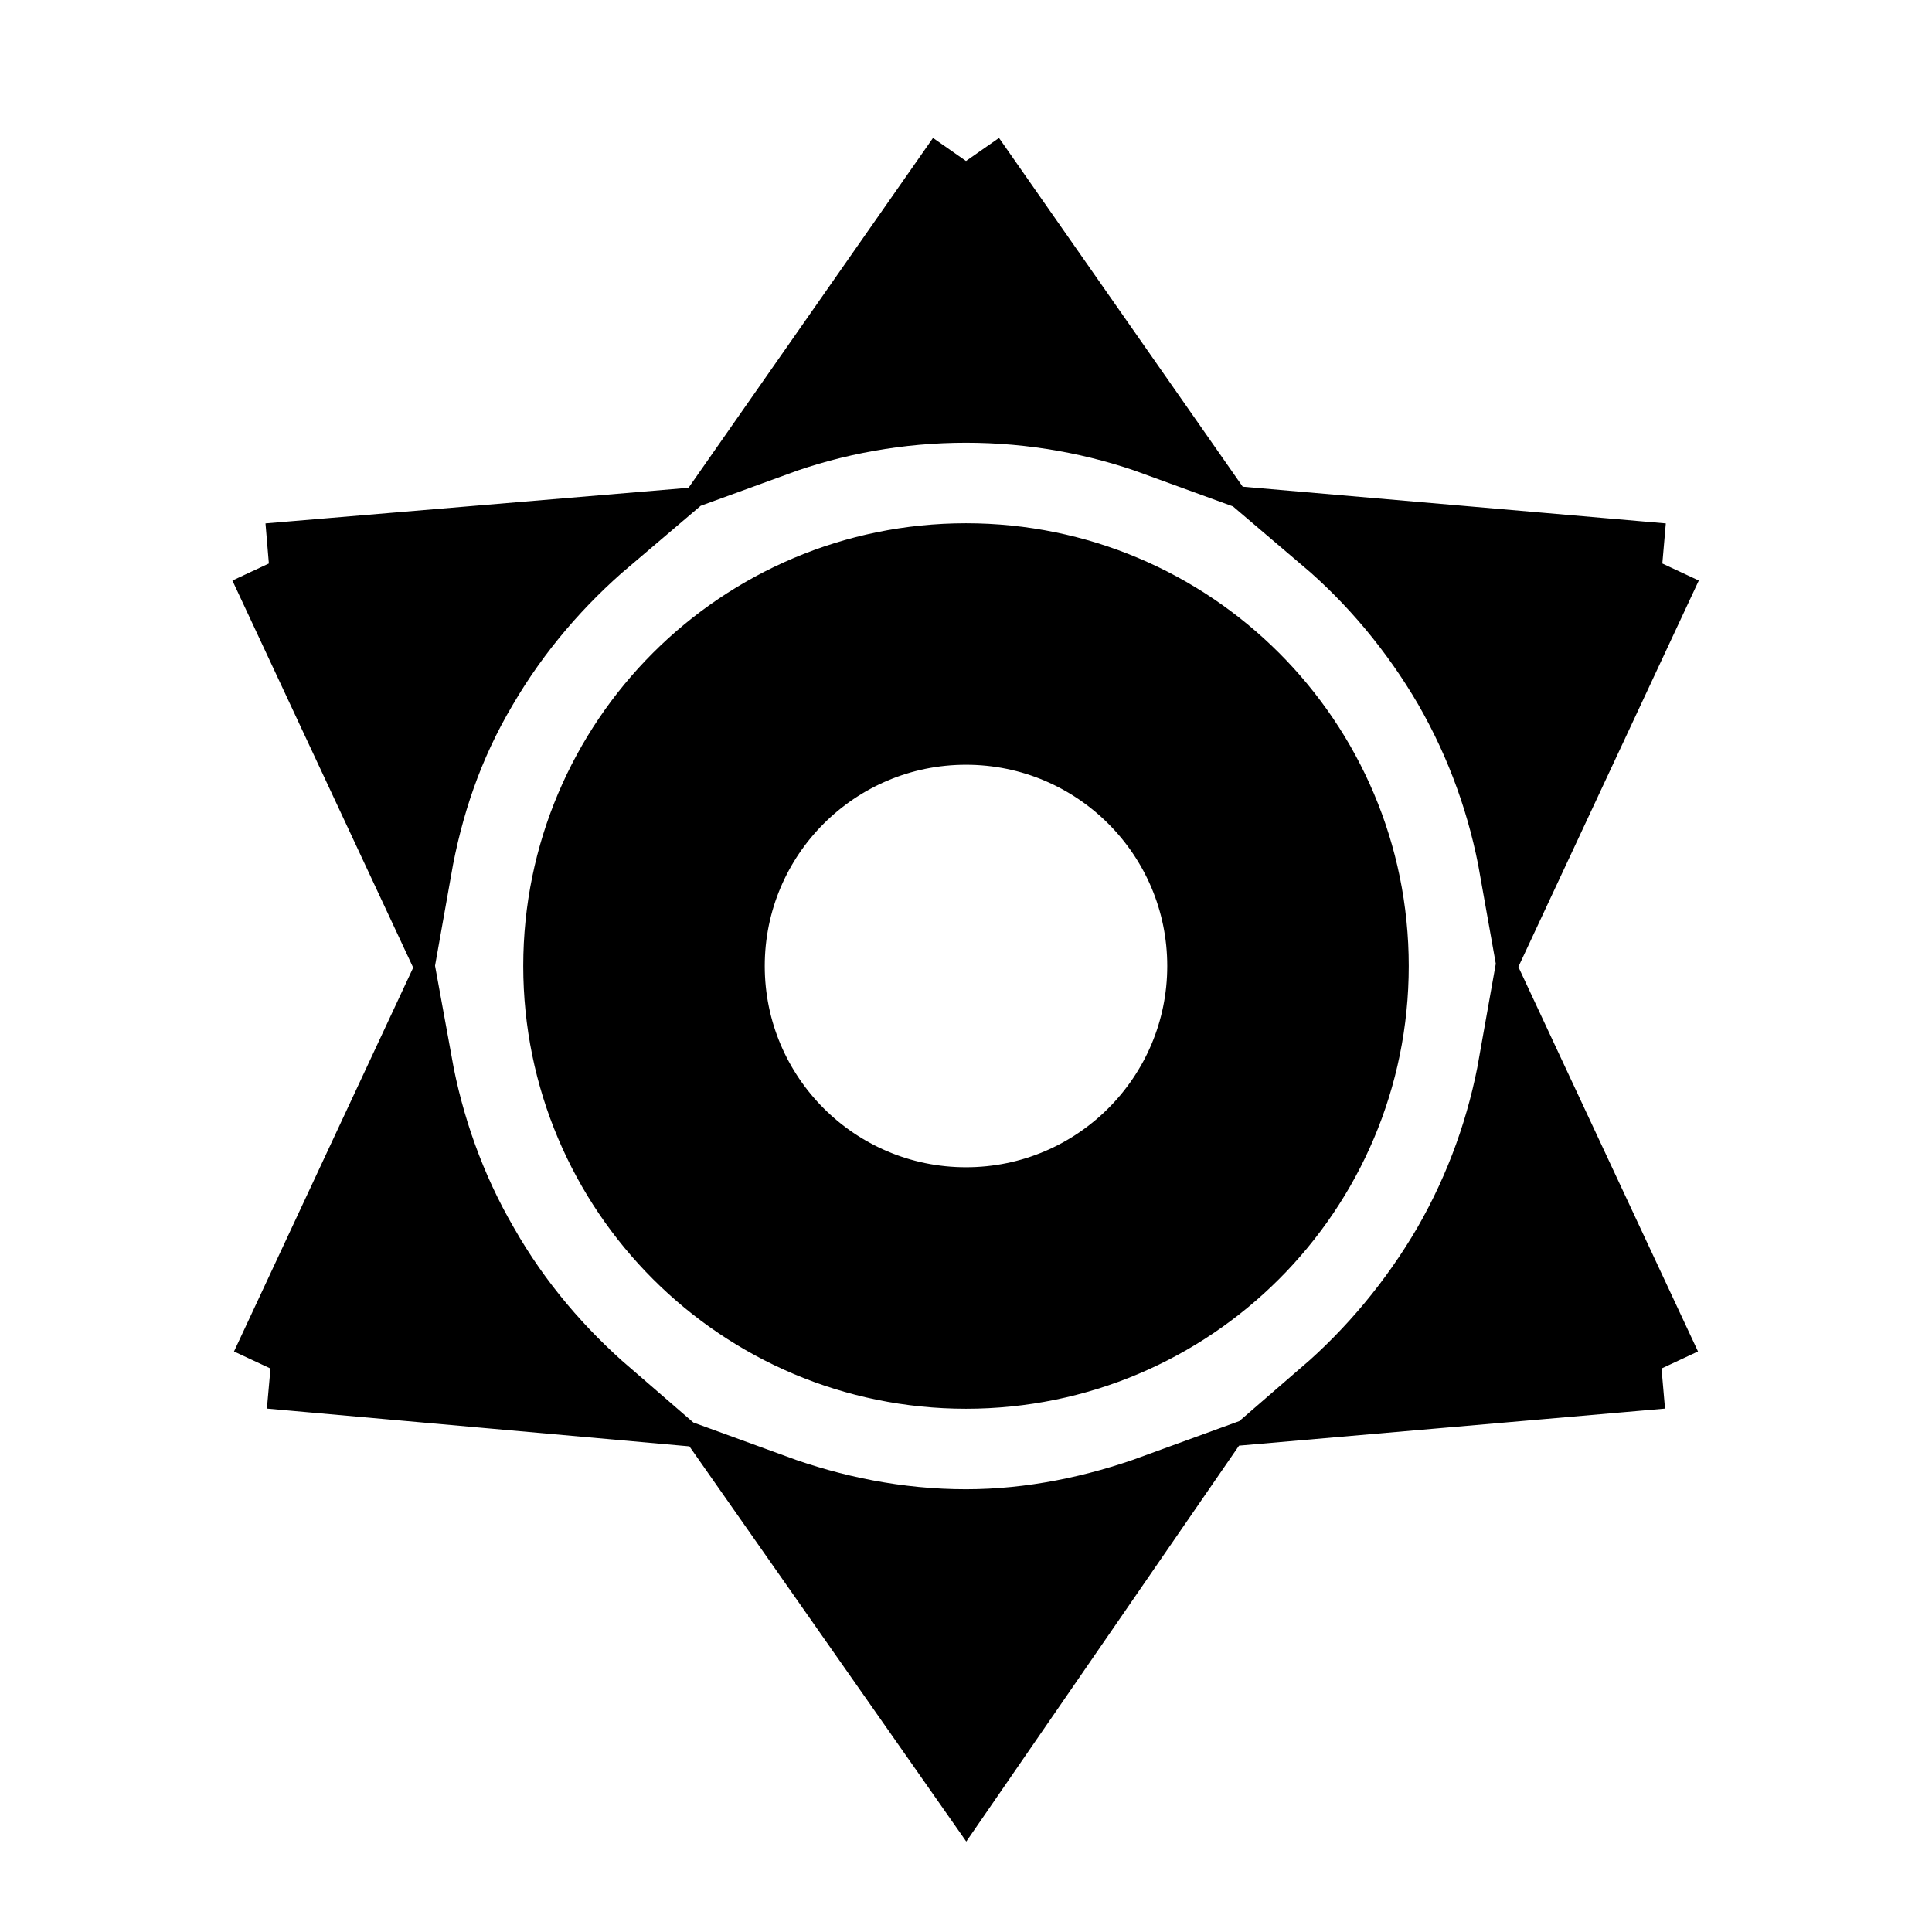
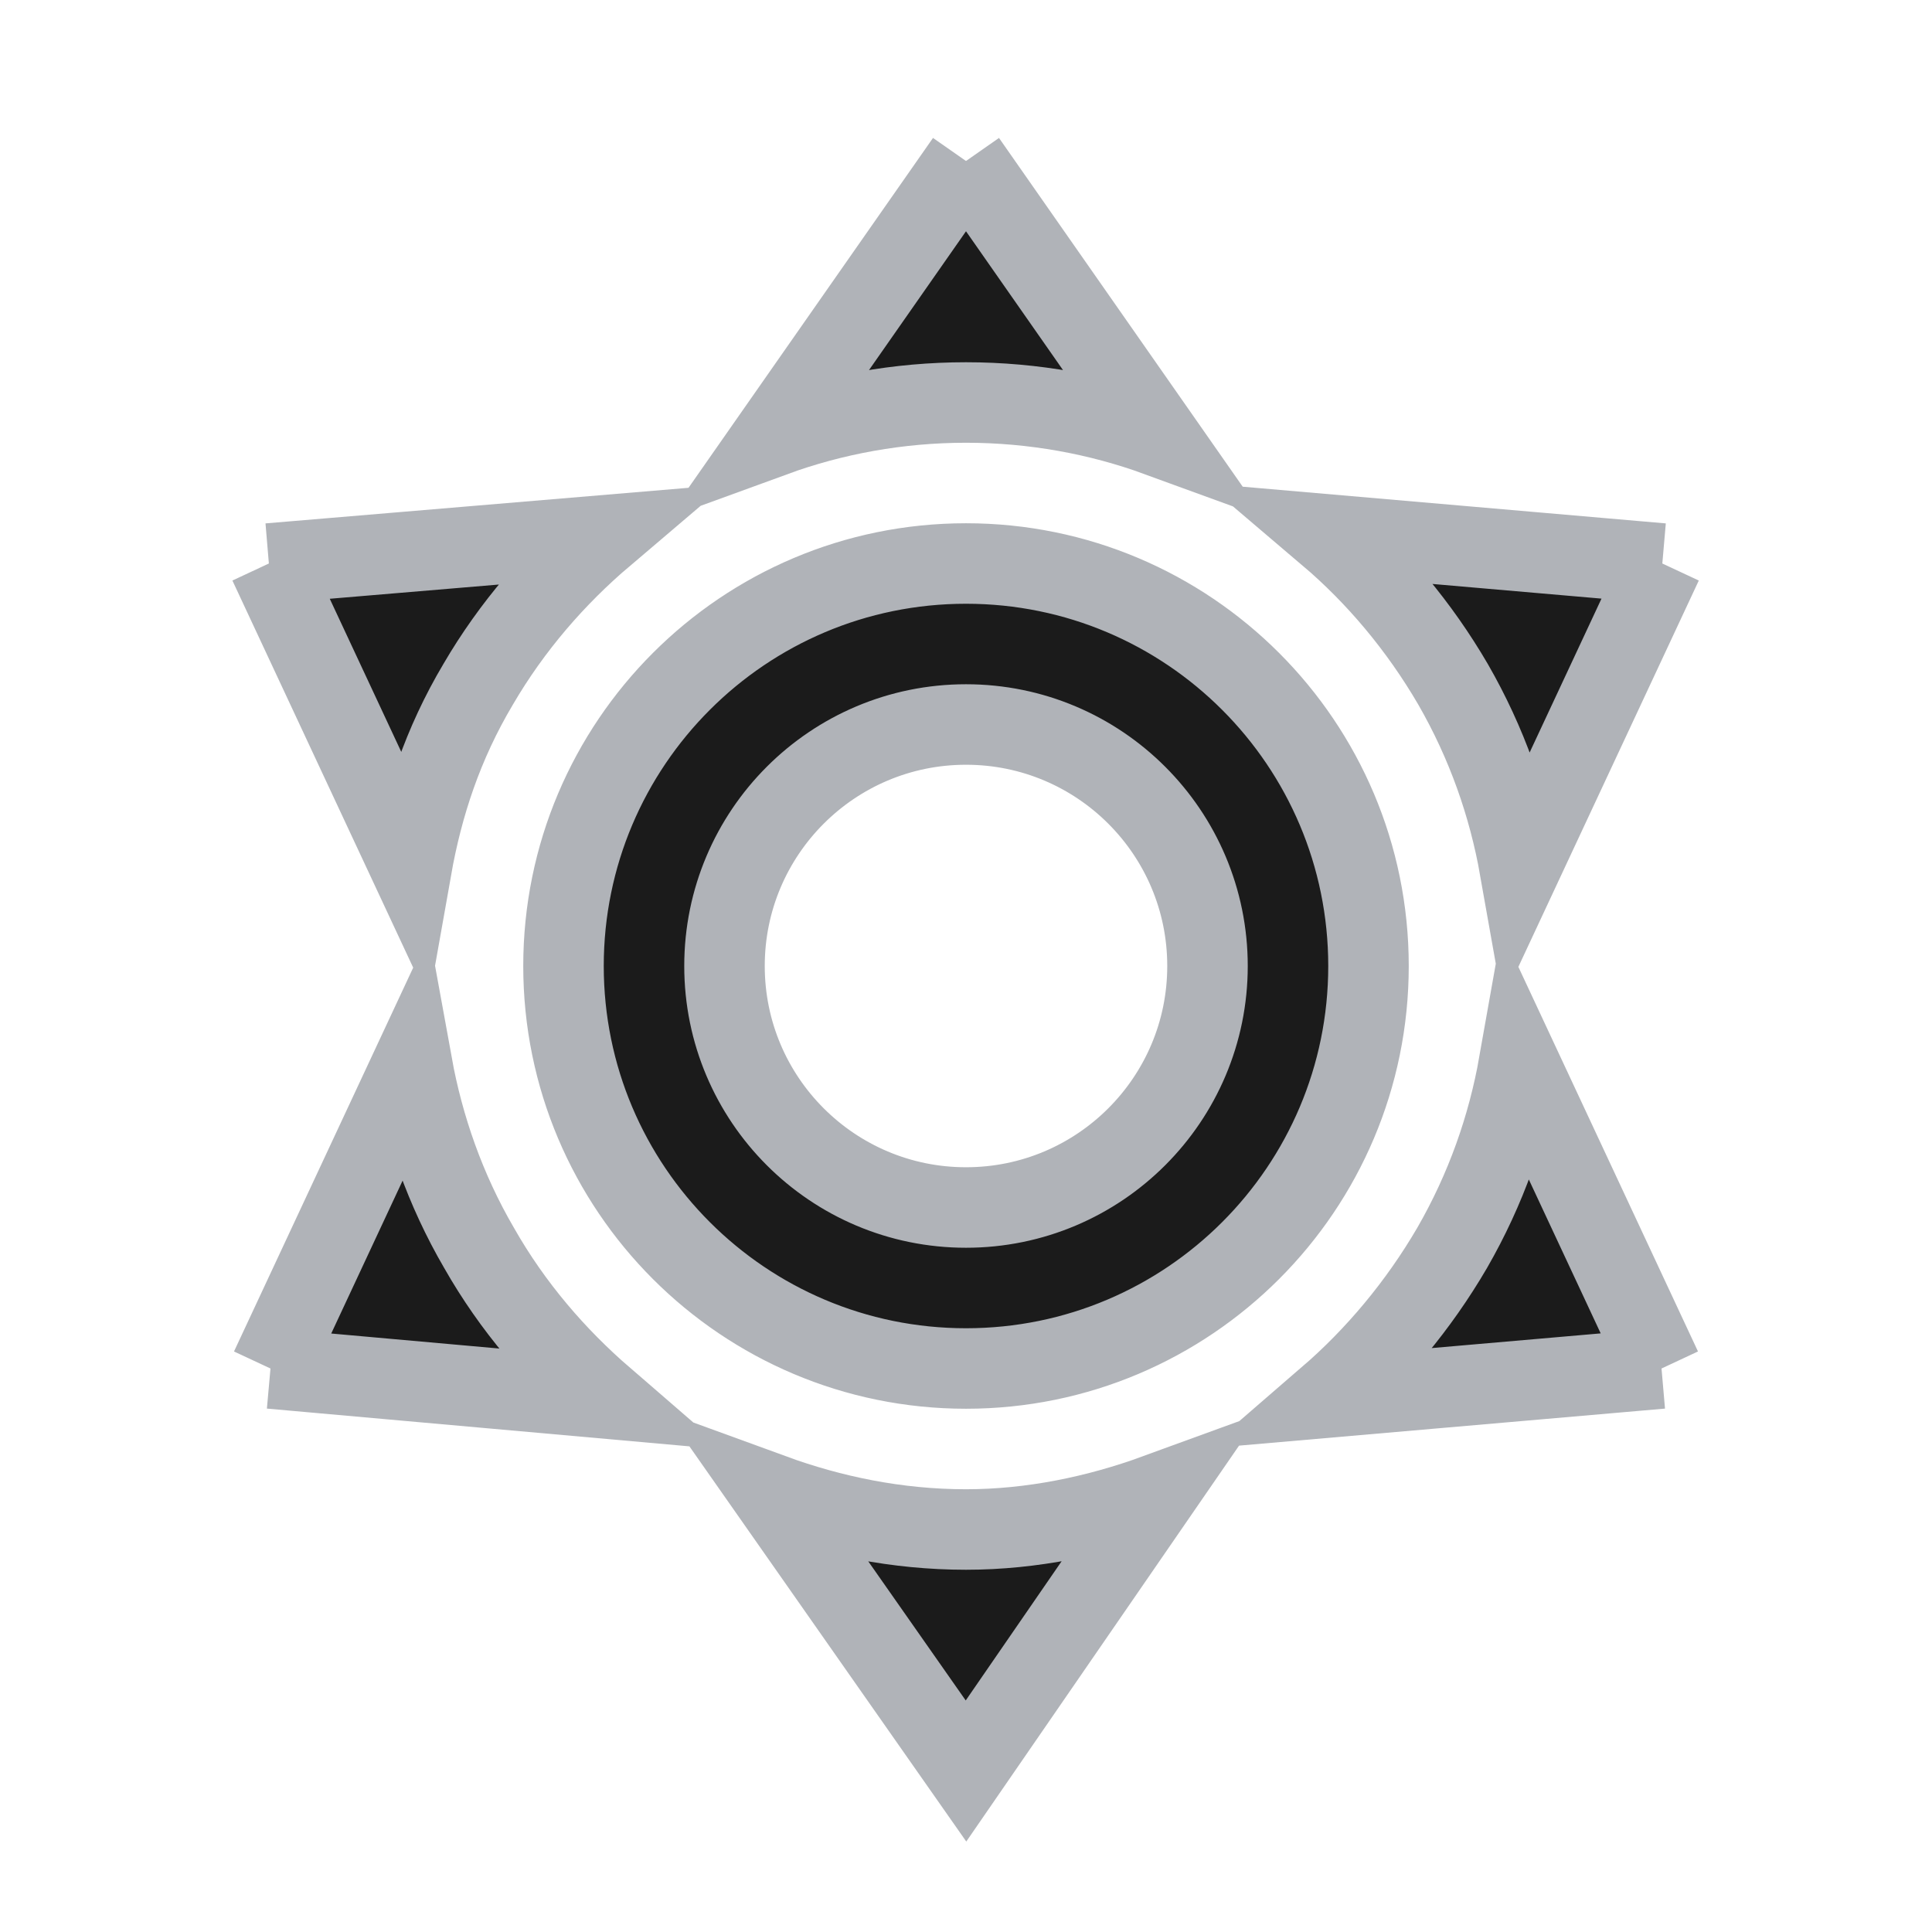
- <svg xmlns="http://www.w3.org/2000/svg" height="50px" fill="currentColor" stroke="currentColor" viewBox="0 0 24 24">
+ <svg xmlns="http://www.w3.org/2000/svg" height="50px" fill="#1b1b1b" stroke="#b0b3b8" viewBox="0 0 24 24">
  <path d="M12,7A5,5 0 0,1 17,12A5,5 0 0,1 12,17A5,5 0 0,1 7,12A5,5 0 0,1 12,7M12,9A3,3 0 0,0 9,12A3,3 0 0,0 12,15A3,3 0 0,0 15,12A3,3 0 0,0 12,9M12,2L14.39,5.42C13.65,5.15 12.84,5 12,5C11.16,5 10.35,5.15 9.61,5.42L12,2M3.34,7L7.5,6.65C6.9,7.16 6.36,7.78 5.94,8.5C5.5,9.24 5.25,10 5.11,10.79L3.34,7M3.36,17L5.12,13.23C5.26,14 5.53,14.78 5.95,15.5C6.37,16.24 6.91,16.86 7.5,17.37L3.36,17M20.65,7L18.88,10.79C18.74,10 18.47,9.23 18.05,8.5C17.63,7.78 17.1,7.15 16.5,6.64L20.65,7M20.64,17L16.5,17.36C17.09,16.85 17.62,16.22 18.04,15.5C18.46,14.77 18.73,14 18.87,13.21L20.64,17M12,22L9.59,18.56C10.33,18.83 11.14,19 12,19C12.82,19 13.63,18.83 14.37,18.56L12,22Z" />
</svg>
